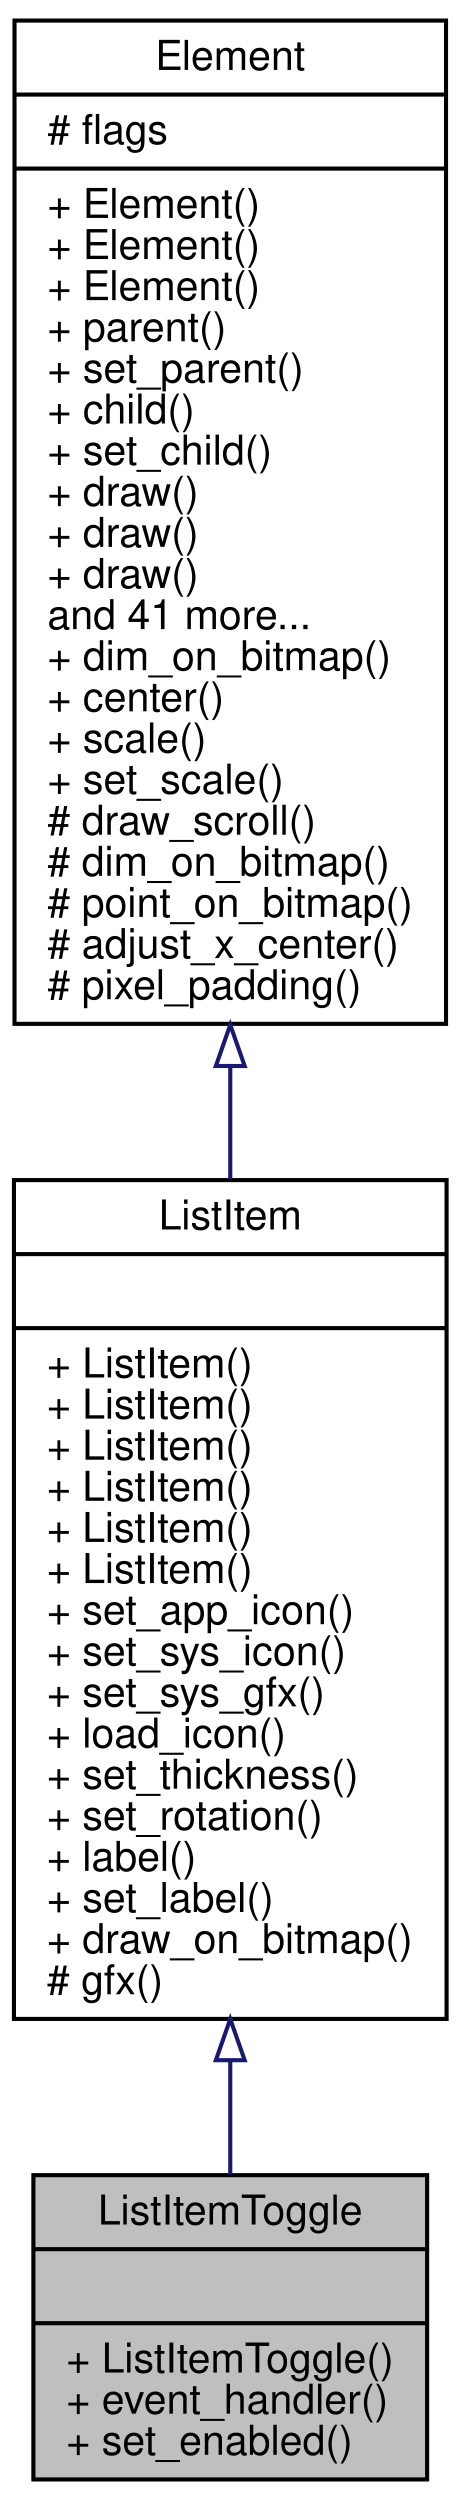
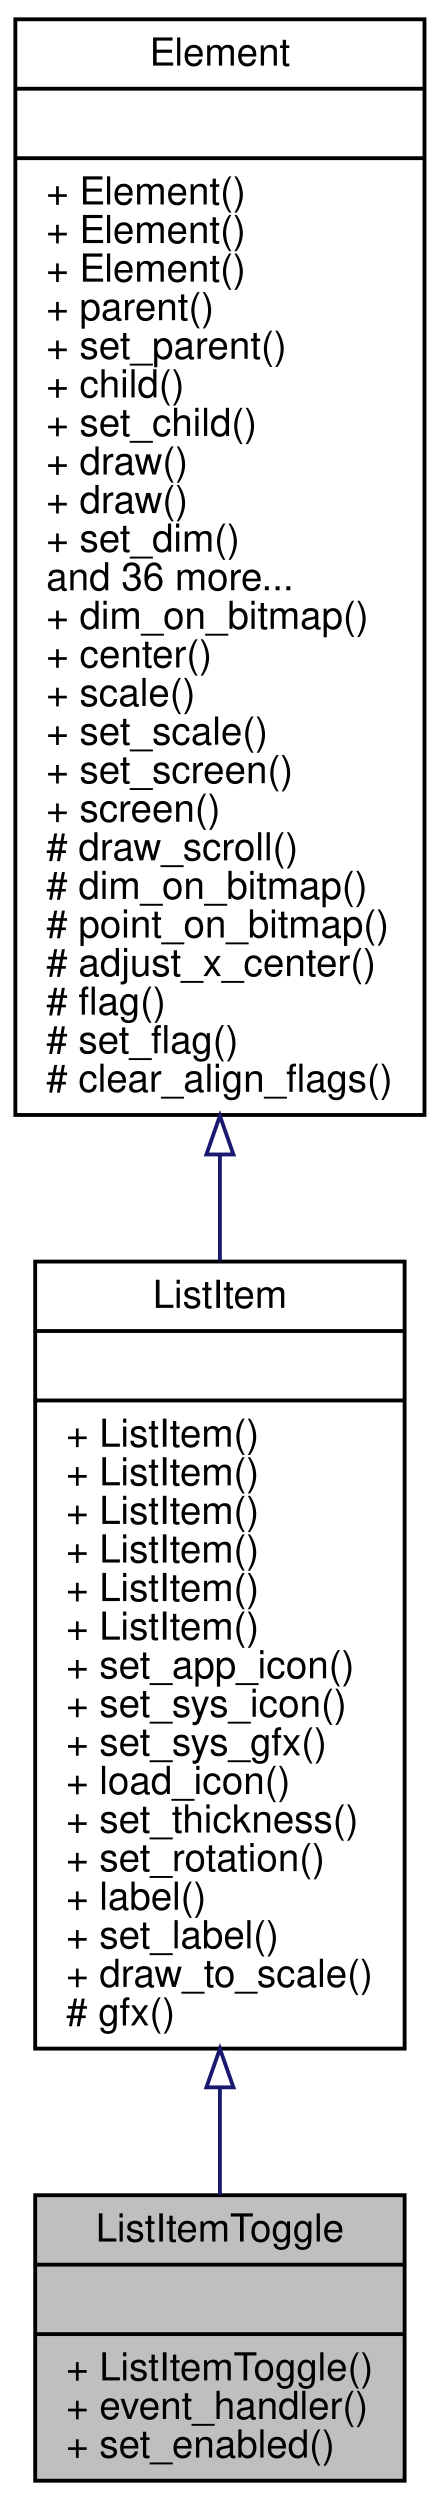
- <svg xmlns="http://www.w3.org/2000/svg" xmlns:xlink="http://www.w3.org/1999/xlink" width="112pt" height="608pt" viewBox="0.00 0.00 112.00 608.00">
-   <g id="graph0" class="graph" transform="scale(1 1) rotate(0) translate(4 604)">
+ <svg xmlns="http://www.w3.org/2000/svg" xmlns:xlink="http://www.w3.org/1999/xlink" width="114pt" height="648pt" viewBox="0.00 0.00 114.00 648.00">
+   <g id="graph0" class="graph" transform="scale(1 1) rotate(0) translate(4 644)">
    <g id="node1" class="node">
-       <polygon fill="#bfbfbf" stroke="black" points="4.122,-1 4.122,-75 99.878,-75 99.878,-1 4.122,-1" />
-       <text text-anchor="middle" x="52" y="-63" font-family="Helvetica,sans-Serif" font-size="10.00">ListItemToggle</text>
-       <polyline fill="none" stroke="black" points="4.122,-57 99.878,-57 " />
-       <text text-anchor="middle" x="52" y="-45" font-family="Helvetica,sans-Serif" font-size="10.00"> </text>
-       <polyline fill="none" stroke="black" points="4.122,-39 99.878,-39 " />
-       <text text-anchor="start" x="12.122" y="-27" font-family="Helvetica,sans-Serif" font-size="10.00">+ ListItemToggle()</text>
-       <text text-anchor="start" x="12.122" y="-17" font-family="Helvetica,sans-Serif" font-size="10.00">+ event_handler()</text>
-       <text text-anchor="start" x="12.122" y="-7" font-family="Helvetica,sans-Serif" font-size="10.00">+ set_enabled()</text>
+       <polygon fill="#bfbfbf" stroke="black" points="5.122,-1 5.122,-75 100.878,-75 100.878,-1 5.122,-1" />
+       <text text-anchor="middle" x="53" y="-63" font-family="Helvetica,sans-Serif" font-size="10.00">ListItemToggle</text>
+       <polyline fill="none" stroke="black" points="5.122,-57 100.878,-57 " />
+       <text text-anchor="middle" x="53" y="-45" font-family="Helvetica,sans-Serif" font-size="10.00"> </text>
+       <polyline fill="none" stroke="black" points="5.122,-39 100.878,-39 " />
+       <text text-anchor="start" x="13.122" y="-27" font-family="Helvetica,sans-Serif" font-size="10.00">+ ListItemToggle()</text>
+       <text text-anchor="start" x="13.122" y="-17" font-family="Helvetica,sans-Serif" font-size="10.00">+ event_handler()</text>
+       <text text-anchor="start" x="13.122" y="-7" font-family="Helvetica,sans-Serif" font-size="10.00">+ set_enabled()</text>
    </g>
    <g id="node2" class="node">
      <g id="a_node2">
        <a xlink:href="class_list_item.html" target="_top" xlink:title="List Item Class. ">
-           <polygon fill="none" stroke="black" points="-0.607,-113 -0.607,-317 104.607,-317 104.607,-113 -0.607,-113" />
-           <text text-anchor="middle" x="52" y="-305" font-family="Helvetica,sans-Serif" font-size="10.00">ListItem</text>
-           <polyline fill="none" stroke="black" points="-0.607,-299 104.607,-299 " />
-           <text text-anchor="middle" x="52" y="-287" font-family="Helvetica,sans-Serif" font-size="10.00"> </text>
-           <polyline fill="none" stroke="black" points="-0.607,-281 104.607,-281 " />
-           <text text-anchor="start" x="7.393" y="-269" font-family="Helvetica,sans-Serif" font-size="10.00">+ ListItem()</text>
-           <text text-anchor="start" x="7.393" y="-259" font-family="Helvetica,sans-Serif" font-size="10.00">+ ListItem()</text>
-           <text text-anchor="start" x="7.393" y="-249" font-family="Helvetica,sans-Serif" font-size="10.00">+ ListItem()</text>
-           <text text-anchor="start" x="7.393" y="-239" font-family="Helvetica,sans-Serif" font-size="10.00">+ ListItem()</text>
-           <text text-anchor="start" x="7.393" y="-229" font-family="Helvetica,sans-Serif" font-size="10.00">+ ListItem()</text>
-           <text text-anchor="start" x="7.393" y="-219" font-family="Helvetica,sans-Serif" font-size="10.00">+ ListItem()</text>
-           <text text-anchor="start" x="7.393" y="-209" font-family="Helvetica,sans-Serif" font-size="10.00">+ set_app_icon()</text>
-           <text text-anchor="start" x="7.393" y="-199" font-family="Helvetica,sans-Serif" font-size="10.00">+ set_sys_icon()</text>
-           <text text-anchor="start" x="7.393" y="-189" font-family="Helvetica,sans-Serif" font-size="10.00">+ set_sys_gfx()</text>
-           <text text-anchor="start" x="7.393" y="-179" font-family="Helvetica,sans-Serif" font-size="10.00">+ load_icon()</text>
-           <text text-anchor="start" x="7.393" y="-169" font-family="Helvetica,sans-Serif" font-size="10.00">+ set_thickness()</text>
-           <text text-anchor="start" x="7.393" y="-159" font-family="Helvetica,sans-Serif" font-size="10.00">+ set_rotation()</text>
-           <text text-anchor="start" x="7.393" y="-149" font-family="Helvetica,sans-Serif" font-size="10.00">+ label()</text>
-           <text text-anchor="start" x="7.393" y="-139" font-family="Helvetica,sans-Serif" font-size="10.00">+ set_label()</text>
-           <text text-anchor="start" x="7.393" y="-129" font-family="Helvetica,sans-Serif" font-size="10.00">+ draw_on_bitmap()</text>
-           <text text-anchor="start" x="7.393" y="-119" font-family="Helvetica,sans-Serif" font-size="10.00"># gfx()</text>
+           <polygon fill="none" stroke="black" points="5.12,-113 5.12,-317 100.88,-317 100.88,-113 5.12,-113" />
+           <text text-anchor="middle" x="53" y="-305" font-family="Helvetica,sans-Serif" font-size="10.00">ListItem</text>
+           <polyline fill="none" stroke="black" points="5.12,-299 100.88,-299 " />
+           <text text-anchor="middle" x="53" y="-287" font-family="Helvetica,sans-Serif" font-size="10.00"> </text>
+           <polyline fill="none" stroke="black" points="5.12,-281 100.88,-281 " />
+           <text text-anchor="start" x="13.12" y="-269" font-family="Helvetica,sans-Serif" font-size="10.00">+ ListItem()</text>
+           <text text-anchor="start" x="13.12" y="-259" font-family="Helvetica,sans-Serif" font-size="10.00">+ ListItem()</text>
+           <text text-anchor="start" x="13.12" y="-249" font-family="Helvetica,sans-Serif" font-size="10.00">+ ListItem()</text>
+           <text text-anchor="start" x="13.12" y="-239" font-family="Helvetica,sans-Serif" font-size="10.00">+ ListItem()</text>
+           <text text-anchor="start" x="13.12" y="-229" font-family="Helvetica,sans-Serif" font-size="10.00">+ ListItem()</text>
+           <text text-anchor="start" x="13.12" y="-219" font-family="Helvetica,sans-Serif" font-size="10.00">+ ListItem()</text>
+           <text text-anchor="start" x="13.12" y="-209" font-family="Helvetica,sans-Serif" font-size="10.00">+ set_app_icon()</text>
+           <text text-anchor="start" x="13.12" y="-199" font-family="Helvetica,sans-Serif" font-size="10.00">+ set_sys_icon()</text>
+           <text text-anchor="start" x="13.12" y="-189" font-family="Helvetica,sans-Serif" font-size="10.00">+ set_sys_gfx()</text>
+           <text text-anchor="start" x="13.12" y="-179" font-family="Helvetica,sans-Serif" font-size="10.00">+ load_icon()</text>
+           <text text-anchor="start" x="13.12" y="-169" font-family="Helvetica,sans-Serif" font-size="10.00">+ set_thickness()</text>
+           <text text-anchor="start" x="13.12" y="-159" font-family="Helvetica,sans-Serif" font-size="10.00">+ set_rotation()</text>
+           <text text-anchor="start" x="13.12" y="-149" font-family="Helvetica,sans-Serif" font-size="10.00">+ label()</text>
+           <text text-anchor="start" x="13.12" y="-139" font-family="Helvetica,sans-Serif" font-size="10.00">+ set_label()</text>
+           <text text-anchor="start" x="13.12" y="-129" font-family="Helvetica,sans-Serif" font-size="10.00">+ draw_to_scale()</text>
+           <text text-anchor="start" x="13.12" y="-119" font-family="Helvetica,sans-Serif" font-size="10.00"># gfx()</text>
        </a>
      </g>
    </g>
    <g id="edge1" class="edge">
-       <path fill="none" stroke="midnightblue" d="M52,-102.948C52,-93.058 52,-83.602 52,-75.138" />
-       <polygon fill="none" stroke="midnightblue" points="48.5,-102.962 52,-112.962 55.5,-102.962 48.5,-102.962" />
+       <path fill="none" stroke="midnightblue" d="M53,-102.948C53,-93.058 53,-83.602 53,-75.138" />
+       <polygon fill="none" stroke="midnightblue" points="49.5,-102.962 53,-112.962 56.5,-102.962 49.5,-102.962" />
    </g>
    <g id="node3" class="node">
      <g id="a_node3">
        <a xlink:href="class_element.html" target="_top" xlink:title="Element Class. ">
-           <polygon fill="none" stroke="black" points="-0.473,-355 -0.473,-599 104.473,-599 104.473,-355 -0.473,-355" />
-           <text text-anchor="middle" x="52" y="-587" font-family="Helvetica,sans-Serif" font-size="10.00">Element</text>
-           <polyline fill="none" stroke="black" points="-0.473,-581 104.473,-581 " />
-           <text text-anchor="start" x="7.527" y="-569" font-family="Helvetica,sans-Serif" font-size="10.00"># flags</text>
-           <polyline fill="none" stroke="black" points="-0.473,-563 104.473,-563 " />
-           <text text-anchor="start" x="7.527" y="-551" font-family="Helvetica,sans-Serif" font-size="10.00">+ Element()</text>
-           <text text-anchor="start" x="7.527" y="-541" font-family="Helvetica,sans-Serif" font-size="10.00">+ Element()</text>
-           <text text-anchor="start" x="7.527" y="-531" font-family="Helvetica,sans-Serif" font-size="10.00">+ Element()</text>
-           <text text-anchor="start" x="7.527" y="-521" font-family="Helvetica,sans-Serif" font-size="10.00">+ parent()</text>
-           <text text-anchor="start" x="7.527" y="-511" font-family="Helvetica,sans-Serif" font-size="10.00">+ set_parent()</text>
-           <text text-anchor="start" x="7.527" y="-501" font-family="Helvetica,sans-Serif" font-size="10.00">+ child()</text>
-           <text text-anchor="start" x="7.527" y="-491" font-family="Helvetica,sans-Serif" font-size="10.00">+ set_child()</text>
-           <text text-anchor="start" x="7.527" y="-481" font-family="Helvetica,sans-Serif" font-size="10.00">+ draw()</text>
-           <text text-anchor="start" x="7.527" y="-471" font-family="Helvetica,sans-Serif" font-size="10.00">+ draw()</text>
-           <text text-anchor="start" x="7.527" y="-461" font-family="Helvetica,sans-Serif" font-size="10.00">+ draw()</text>
-           <text text-anchor="start" x="7.527" y="-451" font-family="Helvetica,sans-Serif" font-size="10.00">and 41 more...</text>
-           <text text-anchor="start" x="7.527" y="-441" font-family="Helvetica,sans-Serif" font-size="10.00">+ dim_on_bitmap()</text>
-           <text text-anchor="start" x="7.527" y="-431" font-family="Helvetica,sans-Serif" font-size="10.00">+ center()</text>
-           <text text-anchor="start" x="7.527" y="-421" font-family="Helvetica,sans-Serif" font-size="10.00">+ scale()</text>
-           <text text-anchor="start" x="7.527" y="-411" font-family="Helvetica,sans-Serif" font-size="10.00">+ set_scale()</text>
-           <text text-anchor="start" x="7.527" y="-401" font-family="Helvetica,sans-Serif" font-size="10.00"># draw_scroll()</text>
-           <text text-anchor="start" x="7.527" y="-391" font-family="Helvetica,sans-Serif" font-size="10.00"># dim_on_bitmap()</text>
-           <text text-anchor="start" x="7.527" y="-381" font-family="Helvetica,sans-Serif" font-size="10.00"># point_on_bitmap()</text>
-           <text text-anchor="start" x="7.527" y="-371" font-family="Helvetica,sans-Serif" font-size="10.00"># adjust_x_center()</text>
-           <text text-anchor="start" x="7.527" y="-361" font-family="Helvetica,sans-Serif" font-size="10.00"># pixel_padding()</text>
+           <polygon fill="none" stroke="black" points="-0.024,-355 -0.024,-639 106.024,-639 106.024,-355 -0.024,-355" />
+           <text text-anchor="middle" x="53" y="-627" font-family="Helvetica,sans-Serif" font-size="10.00">Element</text>
+           <polyline fill="none" stroke="black" points="-0.024,-621 106.024,-621 " />
+           <text text-anchor="middle" x="53" y="-609" font-family="Helvetica,sans-Serif" font-size="10.00"> </text>
+           <polyline fill="none" stroke="black" points="-0.024,-603 106.024,-603 " />
+           <text text-anchor="start" x="7.976" y="-591" font-family="Helvetica,sans-Serif" font-size="10.00">+ Element()</text>
+           <text text-anchor="start" x="7.976" y="-581" font-family="Helvetica,sans-Serif" font-size="10.00">+ Element()</text>
+           <text text-anchor="start" x="7.976" y="-571" font-family="Helvetica,sans-Serif" font-size="10.00">+ Element()</text>
+           <text text-anchor="start" x="7.976" y="-561" font-family="Helvetica,sans-Serif" font-size="10.00">+ parent()</text>
+           <text text-anchor="start" x="7.976" y="-551" font-family="Helvetica,sans-Serif" font-size="10.00">+ set_parent()</text>
+           <text text-anchor="start" x="7.976" y="-541" font-family="Helvetica,sans-Serif" font-size="10.00">+ child()</text>
+           <text text-anchor="start" x="7.976" y="-531" font-family="Helvetica,sans-Serif" font-size="10.00">+ set_child()</text>
+           <text text-anchor="start" x="7.976" y="-521" font-family="Helvetica,sans-Serif" font-size="10.00">+ draw()</text>
+           <text text-anchor="start" x="7.976" y="-511" font-family="Helvetica,sans-Serif" font-size="10.00">+ draw()</text>
+           <text text-anchor="start" x="7.976" y="-501" font-family="Helvetica,sans-Serif" font-size="10.00">+ set_dim()</text>
+           <text text-anchor="start" x="7.976" y="-491" font-family="Helvetica,sans-Serif" font-size="10.00">and 36 more...</text>
+           <text text-anchor="start" x="7.976" y="-481" font-family="Helvetica,sans-Serif" font-size="10.00">+ dim_on_bitmap()</text>
+           <text text-anchor="start" x="7.976" y="-471" font-family="Helvetica,sans-Serif" font-size="10.00">+ center()</text>
+           <text text-anchor="start" x="7.976" y="-461" font-family="Helvetica,sans-Serif" font-size="10.00">+ scale()</text>
+           <text text-anchor="start" x="7.976" y="-451" font-family="Helvetica,sans-Serif" font-size="10.00">+ set_scale()</text>
+           <text text-anchor="start" x="7.976" y="-441" font-family="Helvetica,sans-Serif" font-size="10.00">+ set_screen()</text>
+           <text text-anchor="start" x="7.976" y="-431" font-family="Helvetica,sans-Serif" font-size="10.00">+ screen()</text>
+           <text text-anchor="start" x="7.976" y="-421" font-family="Helvetica,sans-Serif" font-size="10.00"># draw_scroll()</text>
+           <text text-anchor="start" x="7.976" y="-411" font-family="Helvetica,sans-Serif" font-size="10.00"># dim_on_bitmap()</text>
+           <text text-anchor="start" x="7.976" y="-401" font-family="Helvetica,sans-Serif" font-size="10.00"># point_on_bitmap()</text>
+           <text text-anchor="start" x="7.976" y="-391" font-family="Helvetica,sans-Serif" font-size="10.00"># adjust_x_center()</text>
+           <text text-anchor="start" x="7.976" y="-381" font-family="Helvetica,sans-Serif" font-size="10.00"># flag()</text>
+           <text text-anchor="start" x="7.976" y="-371" font-family="Helvetica,sans-Serif" font-size="10.00"># set_flag()</text>
+           <text text-anchor="start" x="7.976" y="-361" font-family="Helvetica,sans-Serif" font-size="10.00"># clear_align_flags()</text>
        </a>
      </g>
    </g>
    <g id="edge2" class="edge">
-       <path fill="none" stroke="midnightblue" d="M52,-344.717C52,-335.463 52,-326.217 52,-317.168" />
-       <polygon fill="none" stroke="midnightblue" points="48.5,-344.754 52,-354.754 55.5,-344.754 48.5,-344.754" />
+       <path fill="none" stroke="midnightblue" d="M53,-344.708C53,-335.452 53,-326.262 53,-317.302" />
+       <polygon fill="none" stroke="midnightblue" points="49.5,-344.77 53,-354.77 56.5,-344.77 49.5,-344.77" />
    </g>
  </g>
</svg>
